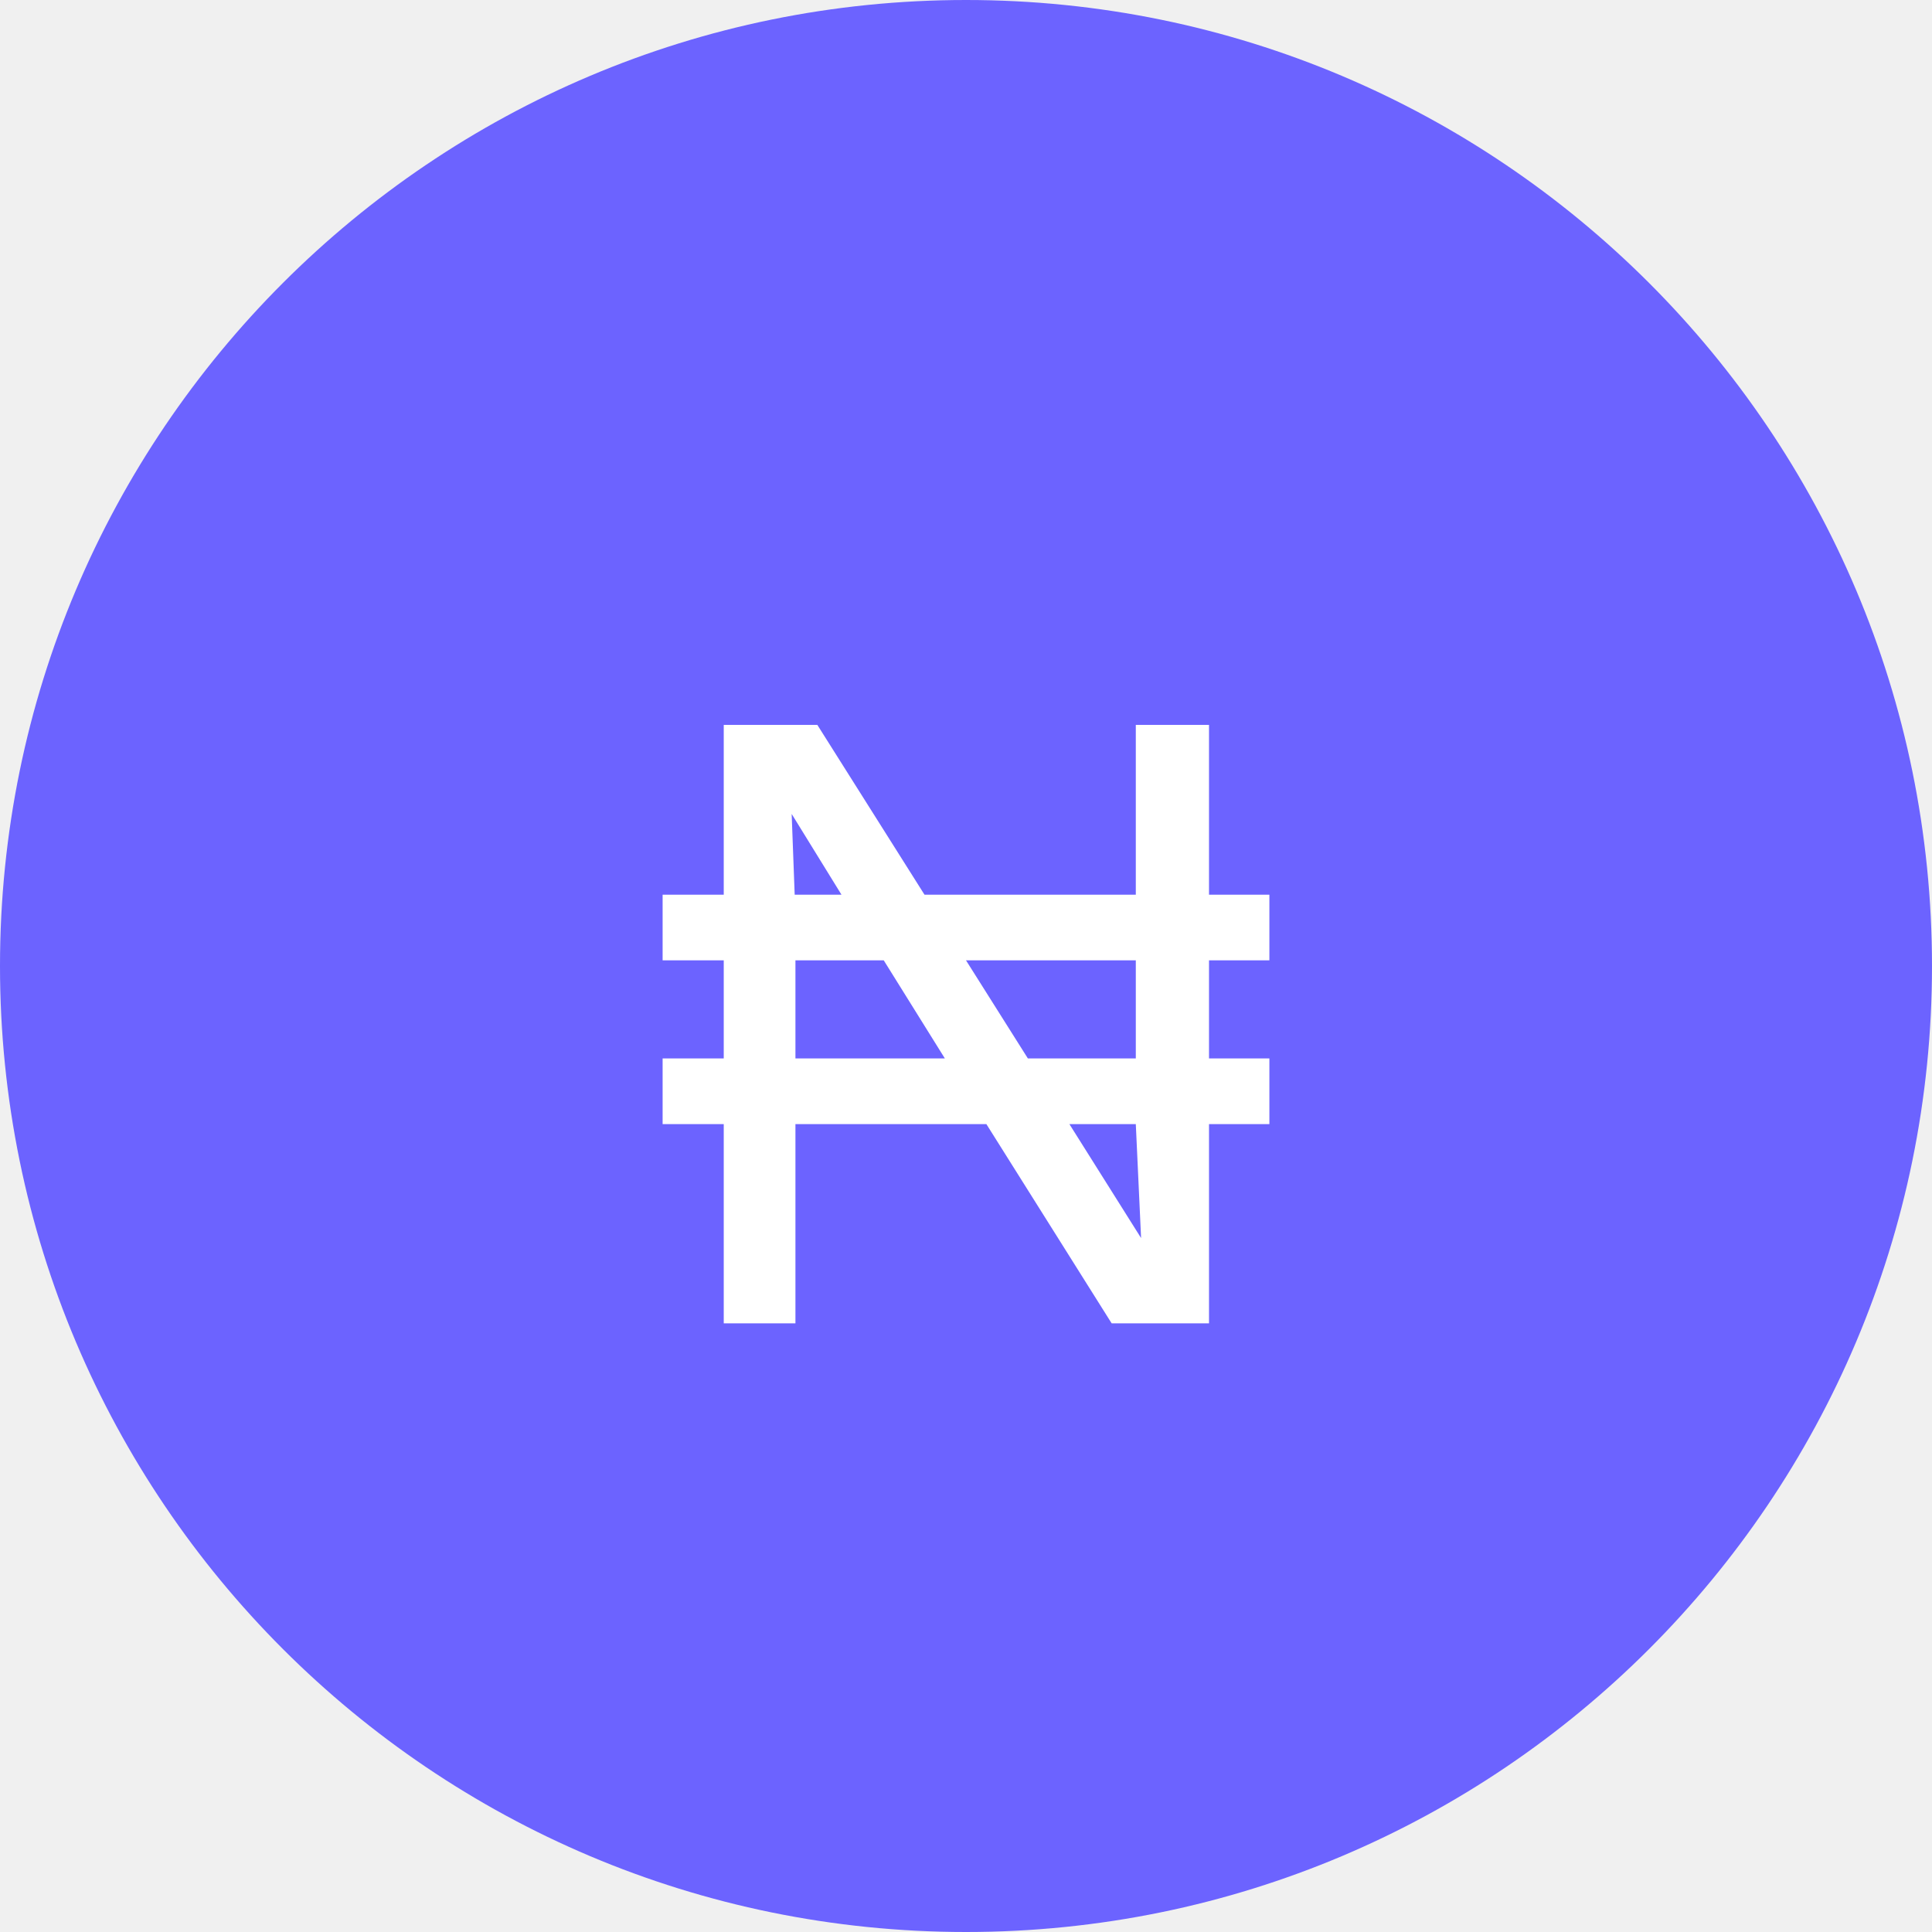
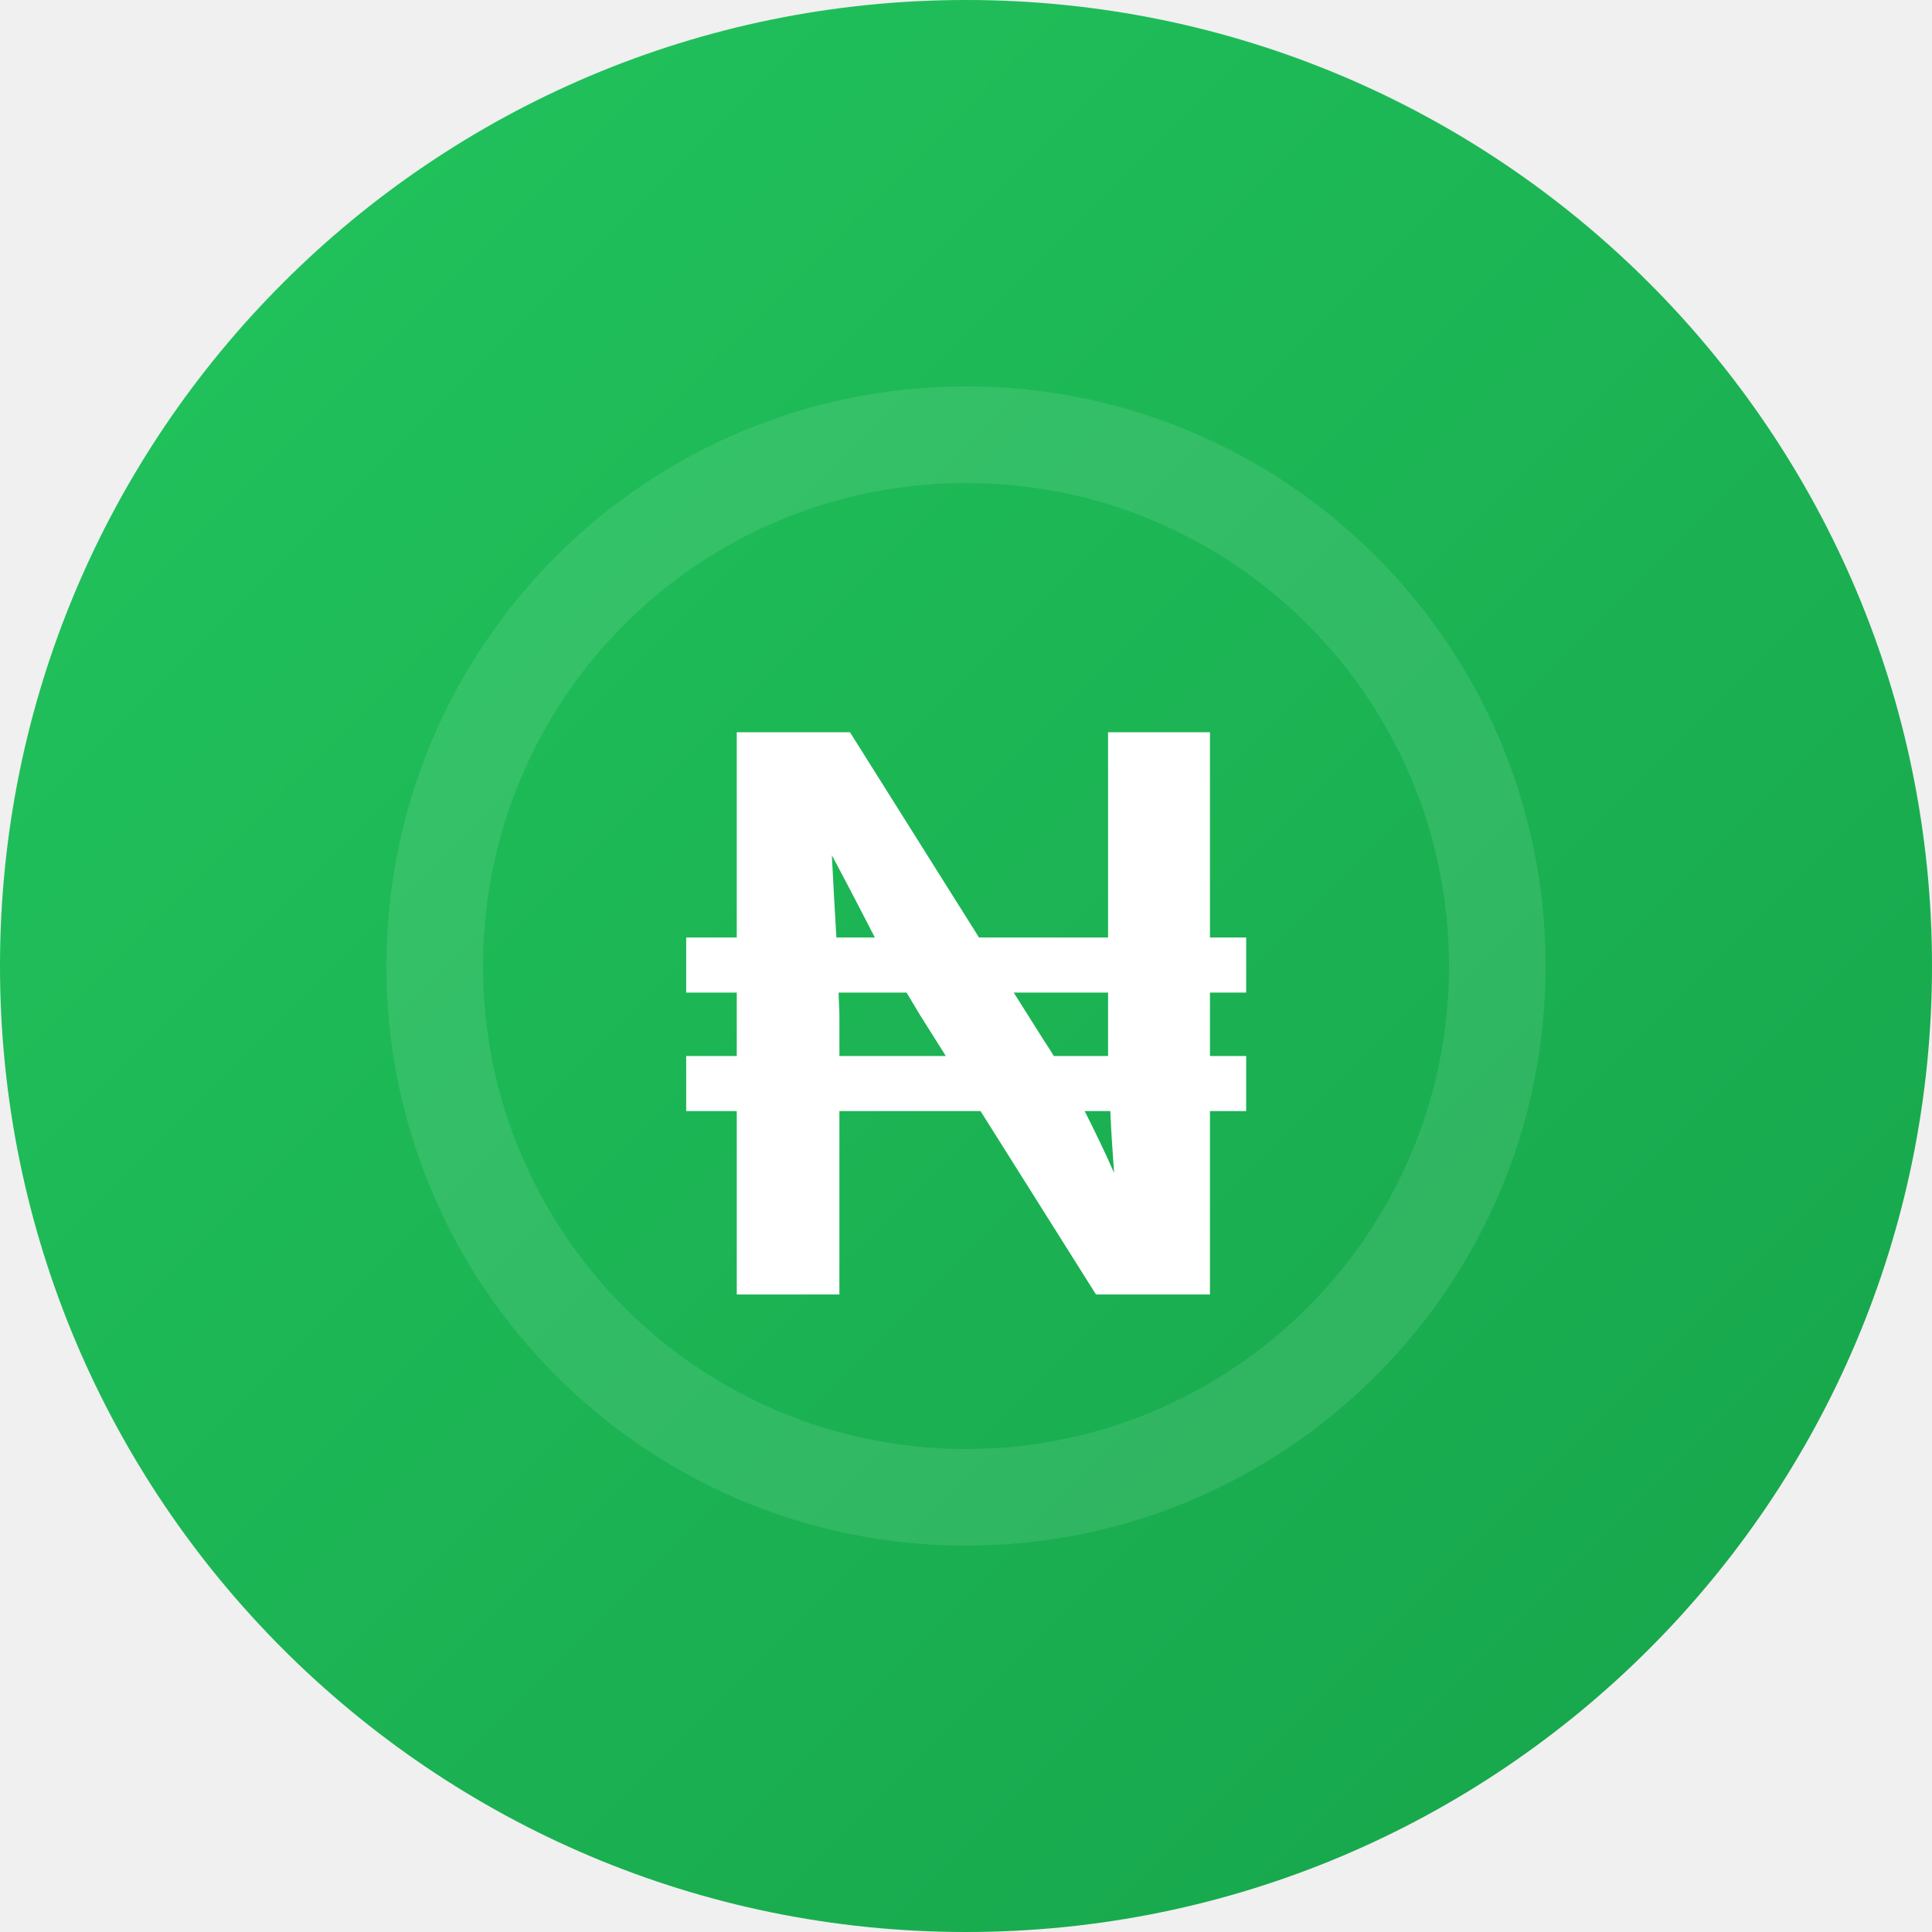
<svg xmlns="http://www.w3.org/2000/svg" width="40" height="40" viewBox="0 0 40 40" fill="none">
-   <circle cx="20" cy="20" r="20" fill="#6C63FF" />
-   <text x="50%" y="55%" text-anchor="middle" fill="#fff" font-size="18" font-family="Arial" dy=".3em">₦</text>
+   <defs>
+     <linearGradient id="cngn-gradient" x1="0%" y1="0%" x2="100%" y2="100%">
+       <stop offset="0%" style="stop-color:#22C55E;stop-opacity:1" />
+       <stop offset="100%" style="stop-color:#16A34A;stop-opacity:1" />
+     </linearGradient>
+   </defs>
+   <circle cx="20" cy="20" r="20" fill="url(#cngn-gradient)" />
+   <path d="M20 8c6.627 0 12 5.373 12 12s-5.373 12-12 12S8 26.627 8 20 13.373 8 20 8zm0 2c-5.523 0-10 4.477-10 10s4.477 10 10 10 10-4.477 10-10-4.477-10-10-10z" fill="#fff" fill-opacity="0.1" />
+   <text x="50%" y="55%" text-anchor="middle" fill="#fff" font-size="16" font-family="Inter, Arial, sans-serif" font-weight="600" dy=".3em">₦</text>
</svg>
